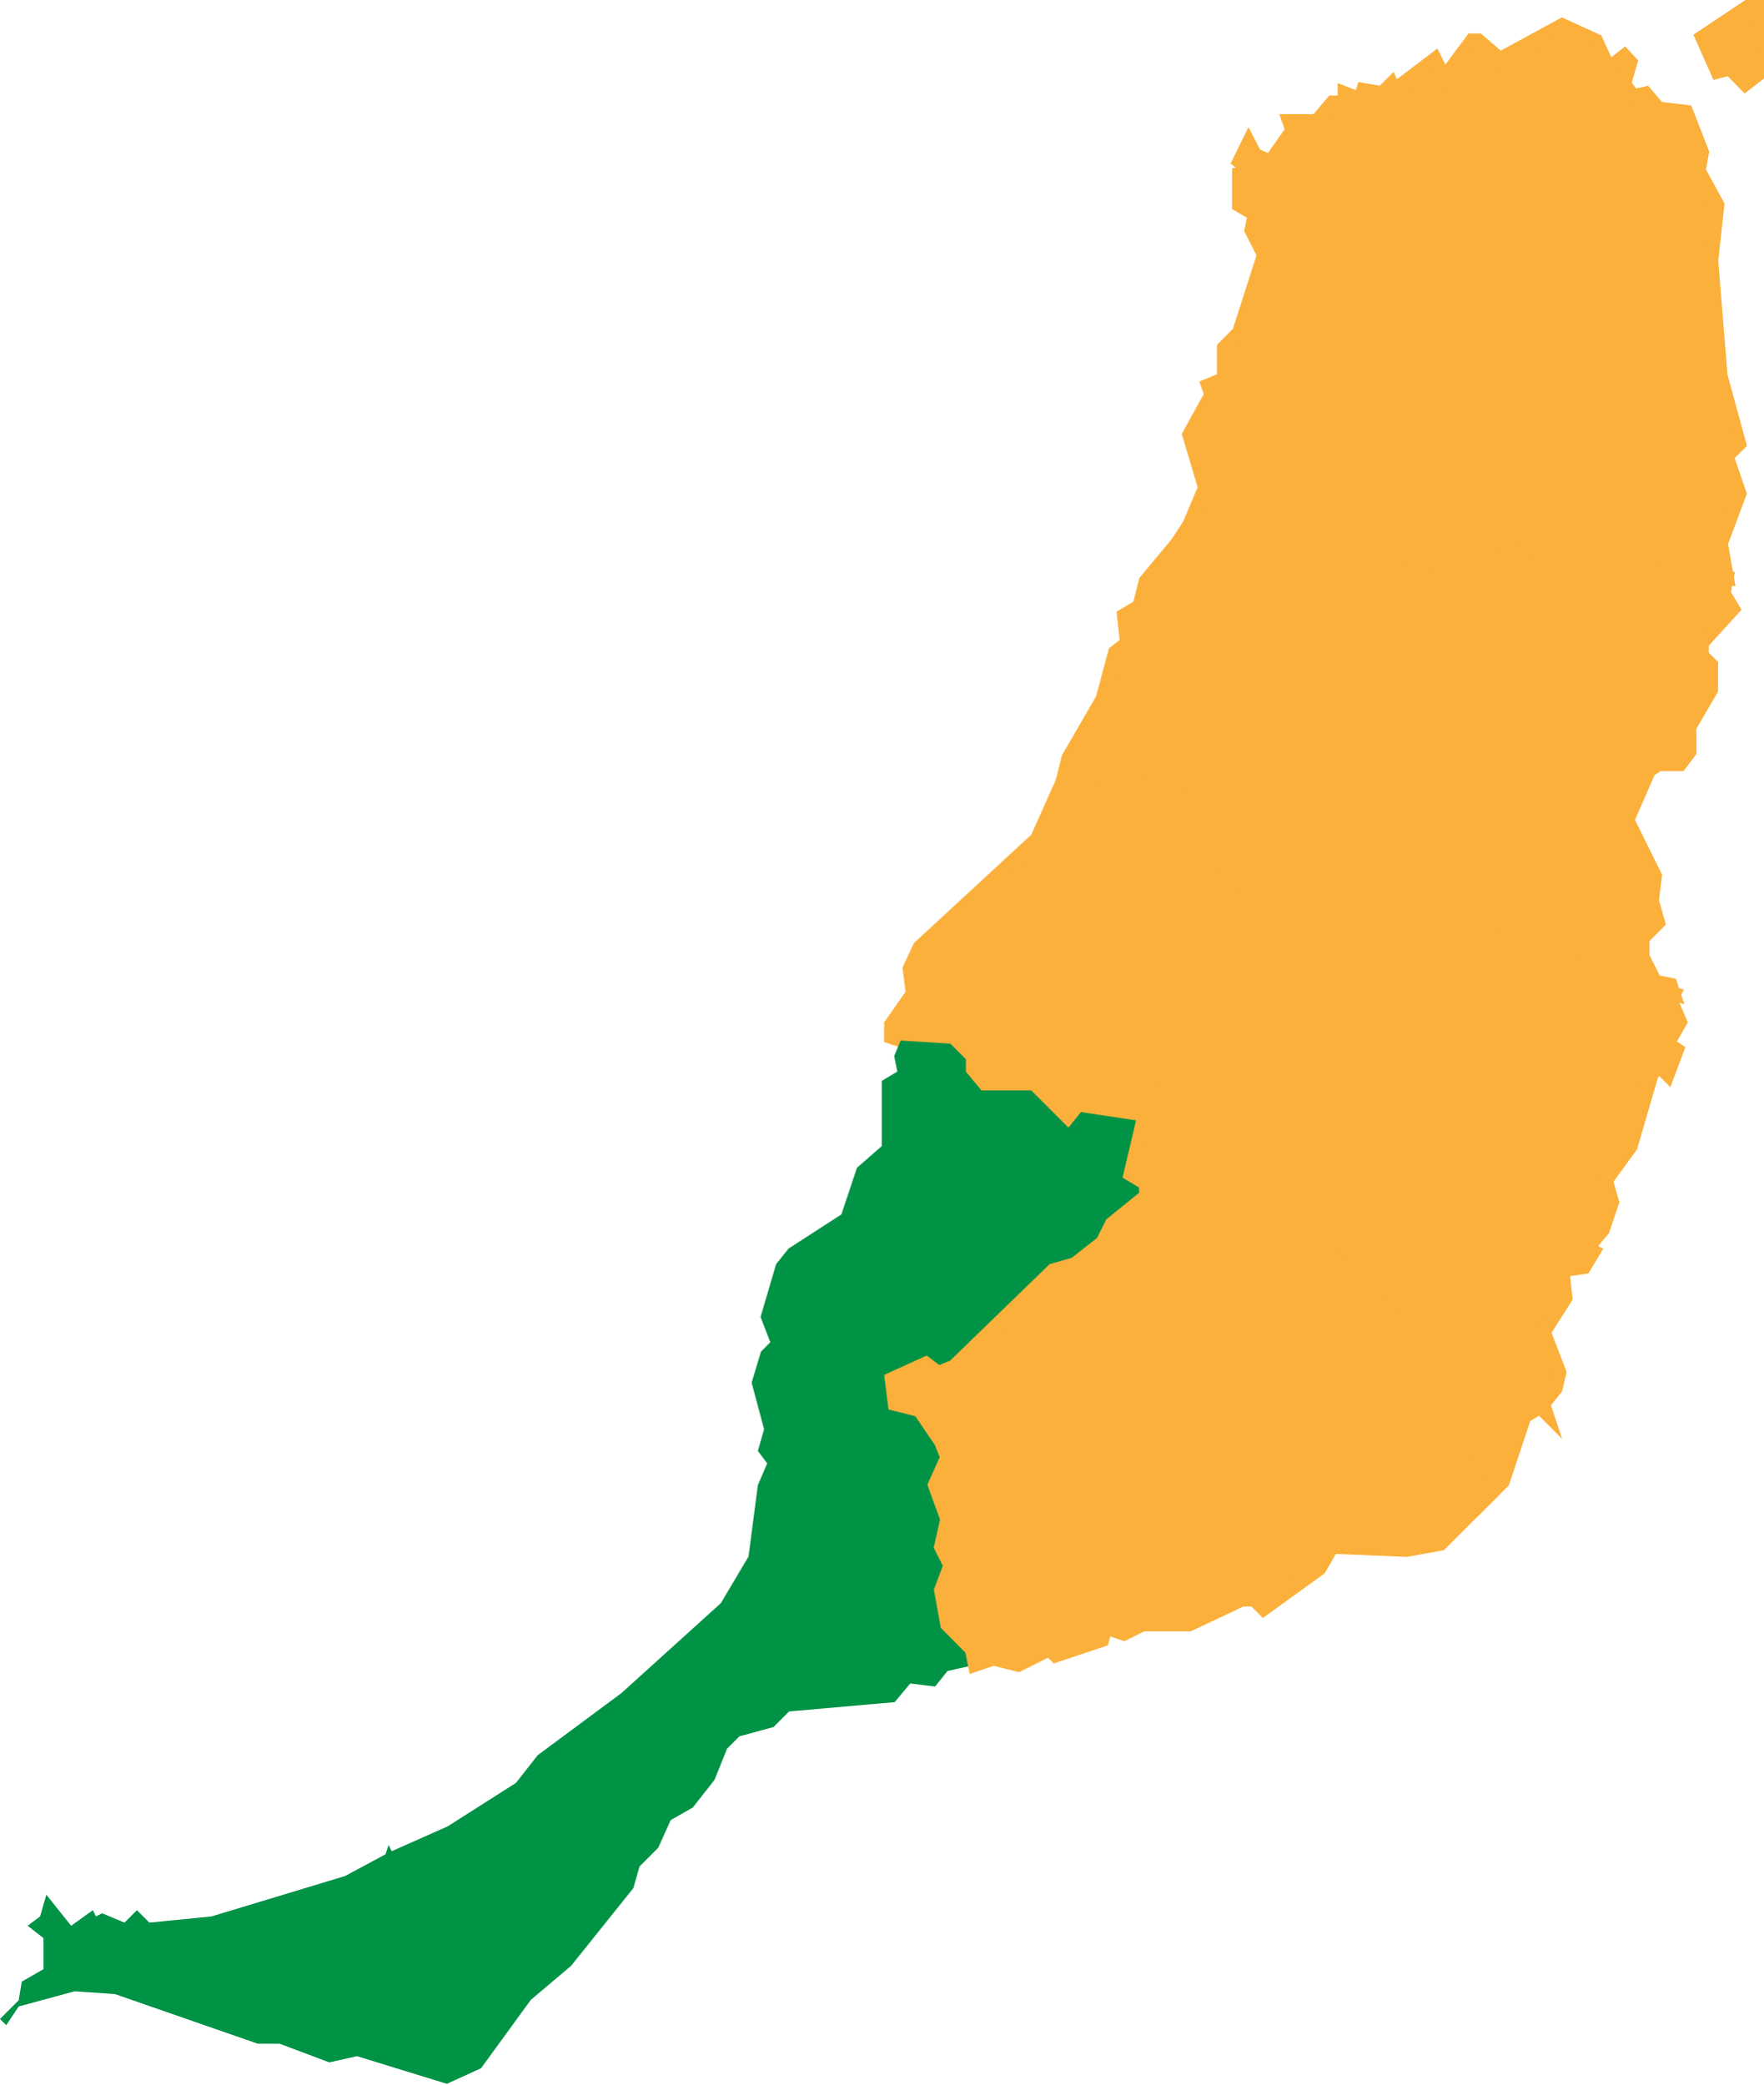
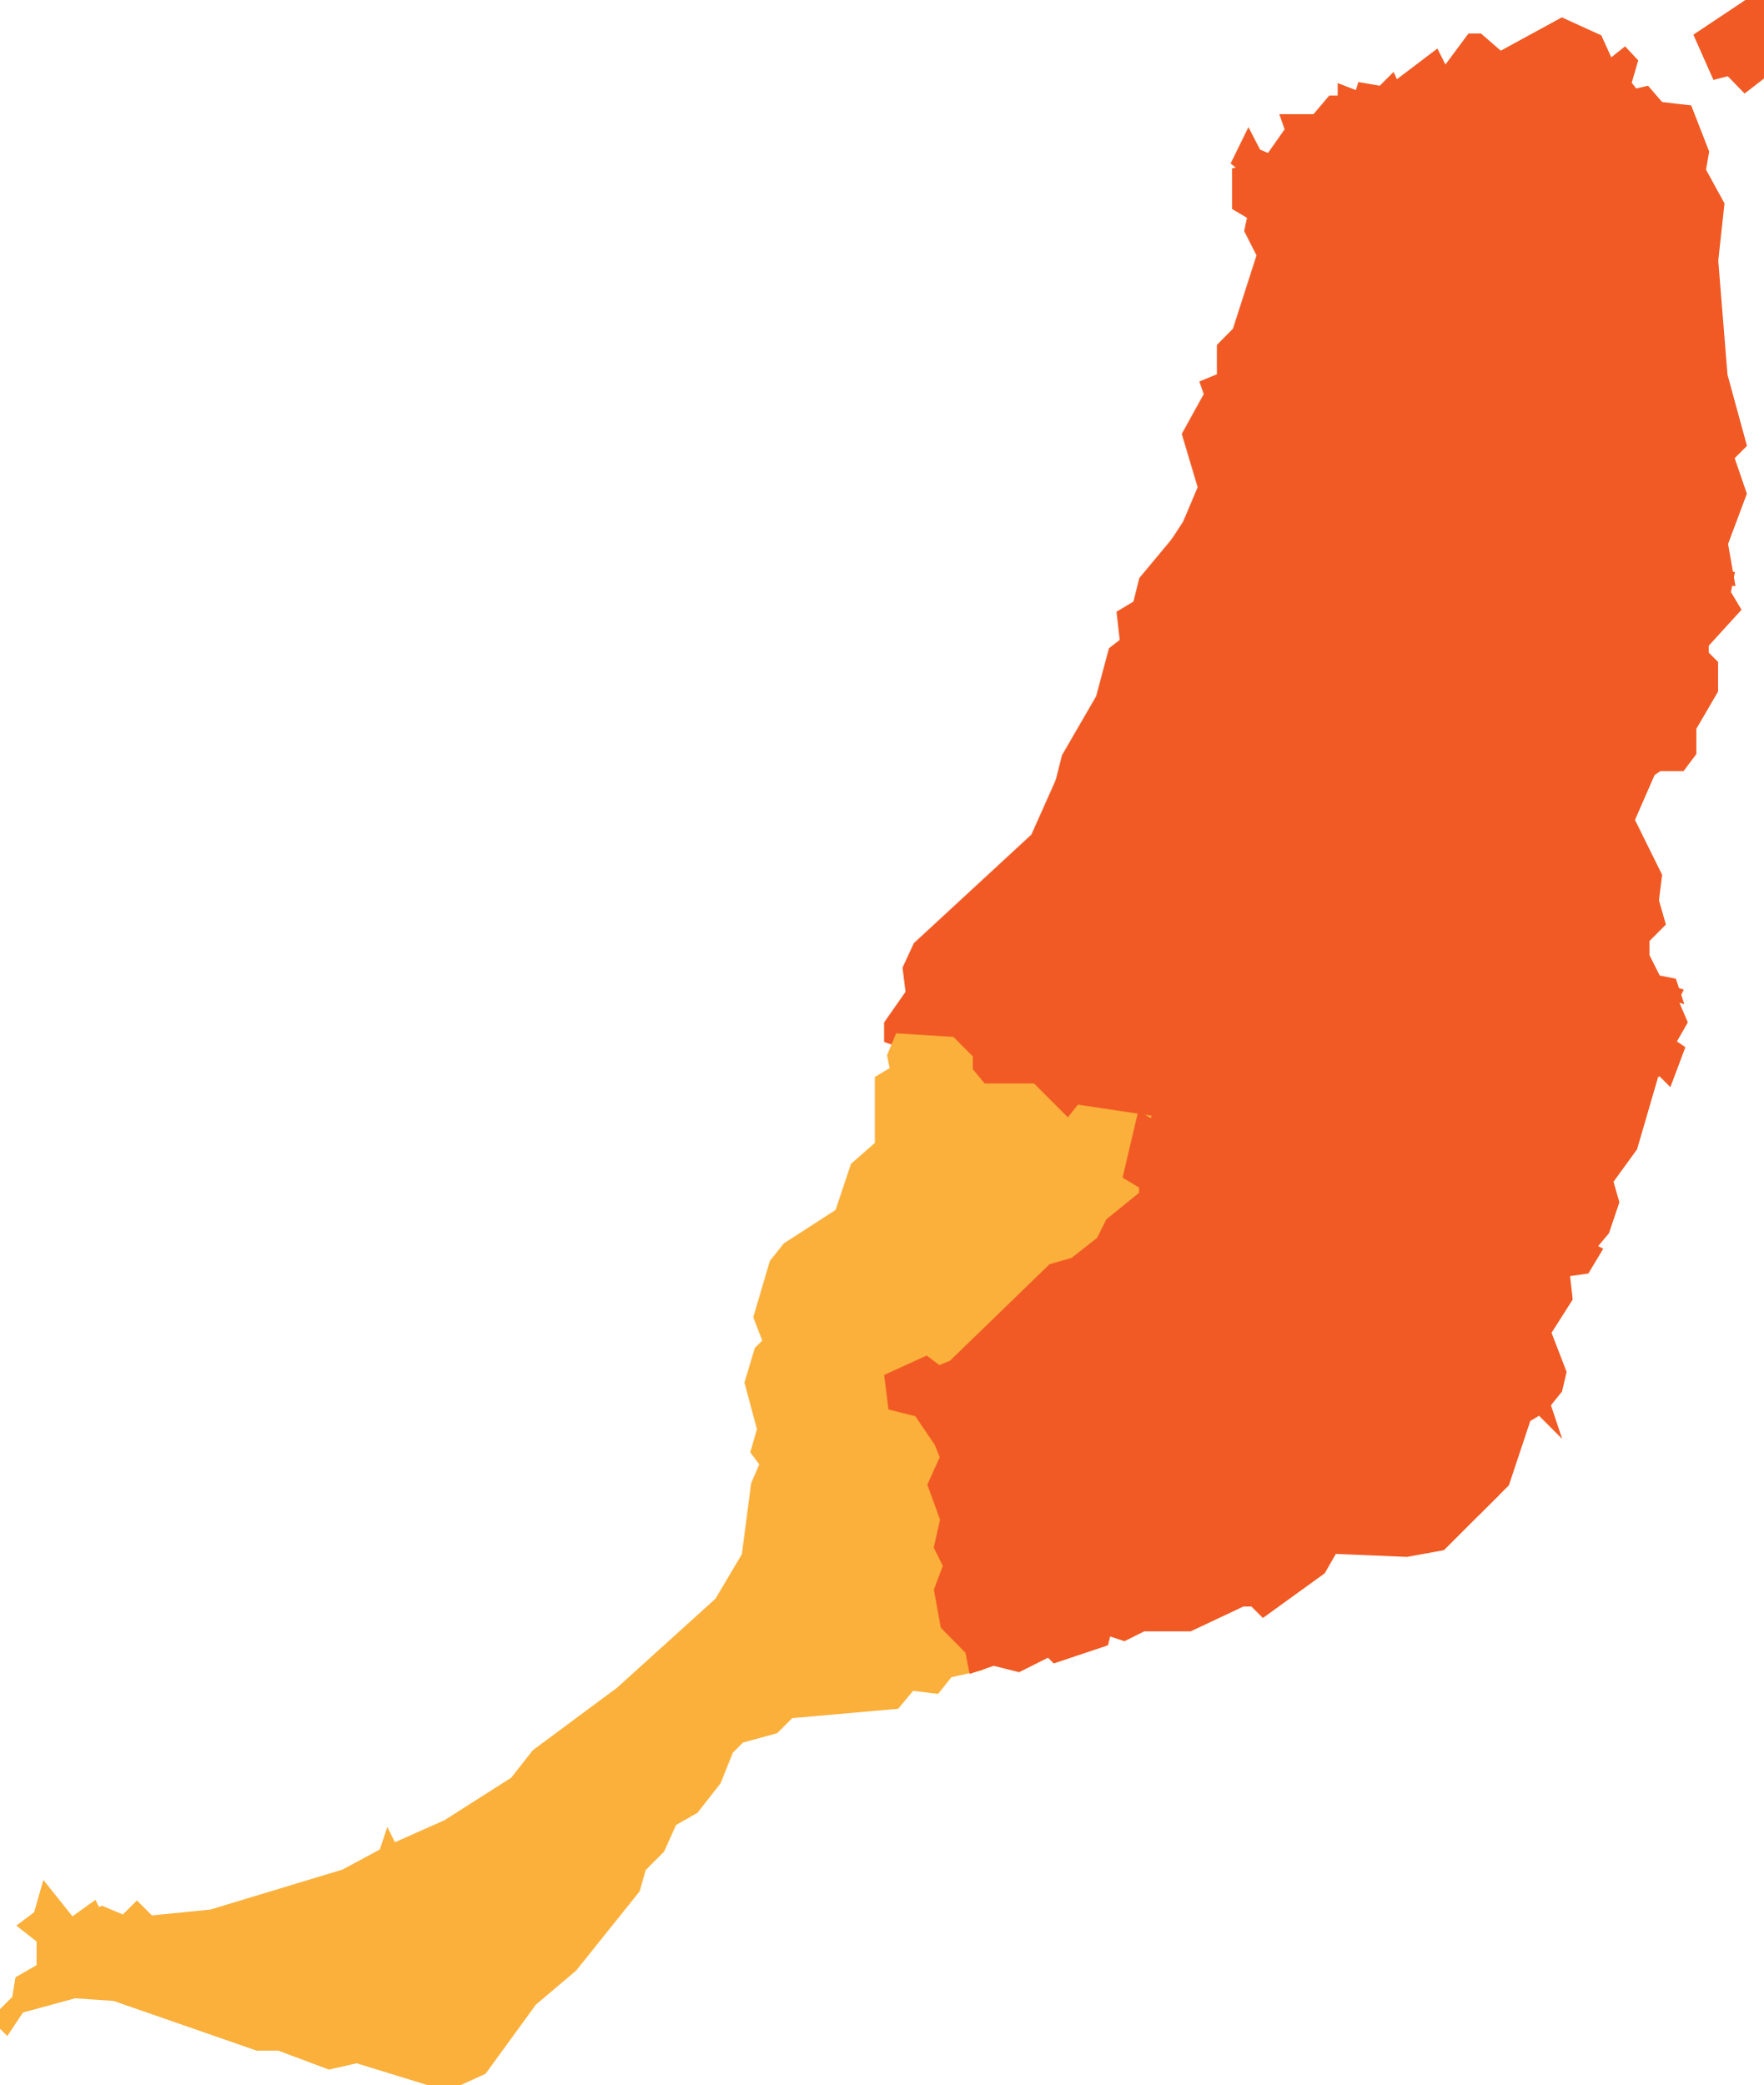
<svg xmlns="http://www.w3.org/2000/svg" id="Municipios_de_la_provincia_de_Santa_Cruz_de_Tenerife" data-name="Municipios de la provincia de Santa Cruz de Tenerife" viewBox="0 0 255.12 301.43">
  <defs>
-     <style>.cls-1{fill:#fbb03b;stroke:#fbb03b;stroke-miterlimit:10;stroke-width:2px;}.cls-2{fill:#009245;}</style>
+     <style>.cls-1{fill:#f15a24;stroke:#f15a24;}.cls-1,.cls-2{stroke-miterlimit:10;stroke-width:2px;}.cls-2{fill:#fbb03b;stroke:#fbb03b;}</style>
  </defs>
  <path id="Antigua" class="cls-1" d="M242.1,143.76l-.45.9L243,147.8l-1.8,3.14,1.35.9-1.35,3.59-.9-.9L239,155l-3.14,10.78-3.59,4.94.9,3.14-1.35,4-2.25,2.7.9.45-1.35,2.25-3.14.45.45,4-3.14,4.94,2.25,5.84L225,200.8l-1.8,2.25.45,1.35-.9-.9-2.25,1.35-3.14,9.43L216,215.63l.45-1.35-22-34.59-29.2-17.52.9-5.84,4.49-6.29-1.35-12.58,1.35-2.7,9.88-3.14,5.84.9,8.53-2.25,1.35,1.35h3.14l4.94-1.8h3.14l8.08,5.39,6.29,1.35,2.25,2.25Z" />
  <path id="Betancuria" class="cls-1" d="M153.61,113.21l5.84,1.35,5.39-1.35,3.14,2.25h2.7l1.35,4.49-.9,2.7,9.43,9-9.88,3.14-1.35,2.7L170.68,150l-4.49,6.29-.9,5.84-9-1.35-1.8,2.25-5.39-5.39h-7.19l-2.25-2.7v-1.8l-2.25-2.25-7.19-.45-1.35-.45v-1.8l3.14-4.49-.45-3.59L133,137,150,121.3Z" />
  <path id="La_Oliva" data-name="La Oliva" class="cls-1" d="M254.24,0l-8.07,5.38,2.22,5,1.81-.47,2.22,2.28,1.81-1.4.88-5.38ZM225.93,3.63l-9,4.91-3.1-2.69h-.94l-4,5.38-1.35-2.69L201.66,13l-.41-.88-1.35,1.35L197.16,13l-.41,1.35-2.28-.88v1.35h-1.75l-2.28,2.69h-4l.47,1.35-3.16,4.5-2.22-.94-.94-1.81-1.35,2.75L181,24.74l-1.81.41v4.5L181.48,31,181,33.28l1.81,3.57L179.2,48.08,177,50.3v4.5l-2.28.94.47,1.35L172,62.87l2.28,7.66L172,75.92l-1.75,2.69,7.19,3.63,8.48,1.35h6.78l8.07-3.16,9.42,1.35,8.54-2.22L221,81.76l2.75.47,5.38-1.81,20.65,3.16-.88-5,2.69-7.19L249.74,66l1.81-1.81-2.69-9.83-1.35-16.67.88-8.07-2.69-4.91.47-2.69-2.28-5.85-4-.47L238,13.51l-1.75.41-1.35-1.75L235.82,9l-.88-.94-2.28,1.81-1.81-4Z" />
  <path id="Pájara" class="cls-2" d="M130.26,150.49l7.19.45,2.25,2.25V155l2.25,2.7h7.19l5.39,5.39,1.8-2.25,9,1.35-1.8,7.64,2.25,1.35V173l-4.94,4-1.35,2.7-4,3.14-3.14.9-14.37,13.93-2.25.9-1.8-1.35-4.94,2.25.45,3.59,3.59.9,3.14,4.49.9,2.25-1.8,4,1.8,4.94-.9,4,1.35,2.7L136.1,230l.9,4.94,3.59,3.59.45,2.25-4,.9-1.8,2.25-3.59-.45-2.25,2.7-15.27,1.35-2.25,2.25-4.94,1.35-1.8,1.8-1.8,4.49-3.14,4L97,263.24l-1.8,4-2.7,2.7-.9,3.14-9,11.23-5.84,4.94-7.19,9.88-4.94,2.25-13-4-4,.9-7.19-2.7H37.28L16.62,288.4,10.78,288,2.7,290.2l-1.8,2.7L0,292l2.7-2.7.45-2.7,3.14-1.8v-4.49L4,278.52l1.8-1.35.9-3.14,3.59,4.49,3.14-2.25.45.9.9-.45L18,278.07l1.8-1.8,1.8,1.8,9-.9,19.31-5.84,5.84-3.14.45-1.35.45.9,8.09-3.59,9.88-6.29,3.14-4,12.13-9,14.37-13,4-6.74,1.35-10.33,1.35-3.14-1.35-1.8.9-3.14-1.8-6.74,1.35-4.49,1.35-1.35L110,190.47l2.25-7.64,1.8-2.25,7.64-4.94,2.25-6.74,3.59-3.14v-9.43l2.25-1.35-.45-2.25Z" />
  <path id="Puerto_del_Rosario" data-name="Puerto del Rosario" class="cls-1" d="M249.74,83.56l-.45,2.25,1.35,2.25L246.14,93v1.8l1.35,1.35v3.59l-3.14,5.39v3.59l-1.35,1.8h-3.14l-1.35.9-3.14,7.19,4,8.09-.45,3.59.9,3.14-2.25,2.25v2.7l1.8,3.59,2.25.45.45,1.35-18-4.94-2.25-2.25-6.29-1.35-8.08-5.39h-3.14l-4.94,1.8h-3.14l-1.35-1.35-8.53,2.25-5.84-.9-9.43-9,.9-2.7-1.35-4.49H168l-3.14-2.25-5.39,1.35-5.84-1.35.9-3.59,4.94-8.53,1.8-6.74L163,93l-.45-4,2.25-1.35.9-3.59,4.49-5.39,7.19,3.59L186,83.56h6.74l8.09-3.14,9.43,1.35,8.53-2.25L221,81.77l2.69.45,5.39-1.8Z" />
  <path id="Tuineje" class="cls-1" d="M216,215.63l-7.64,7.64-4.94.9-10.78-.45-1.8,3.14-8.08,5.84-1.35-1.35h-1.8L172,234.94h-6.74l-2.7,1.35-2.7-.9-.45,1.8-6.74,2.25-.9-.9-4.49,2.25-3.59-.9-2.69.9-.45-2.25L137,234.94l-.9-4.94,1.35-3.59-1.35-2.7.9-4-1.8-4.94,1.8-4-.9-2.25L133,203.95l-3.59-.9-.45-3.59,4.94-2.25,1.8,1.35,2.25-.9,14.37-13.93,3.14-.9,4-3.14,1.35-2.7,4.94-4v-1.8l-2.25-1.35,1.8-7.64,29.2,17.52,22,34.59Z" />
</svg>
